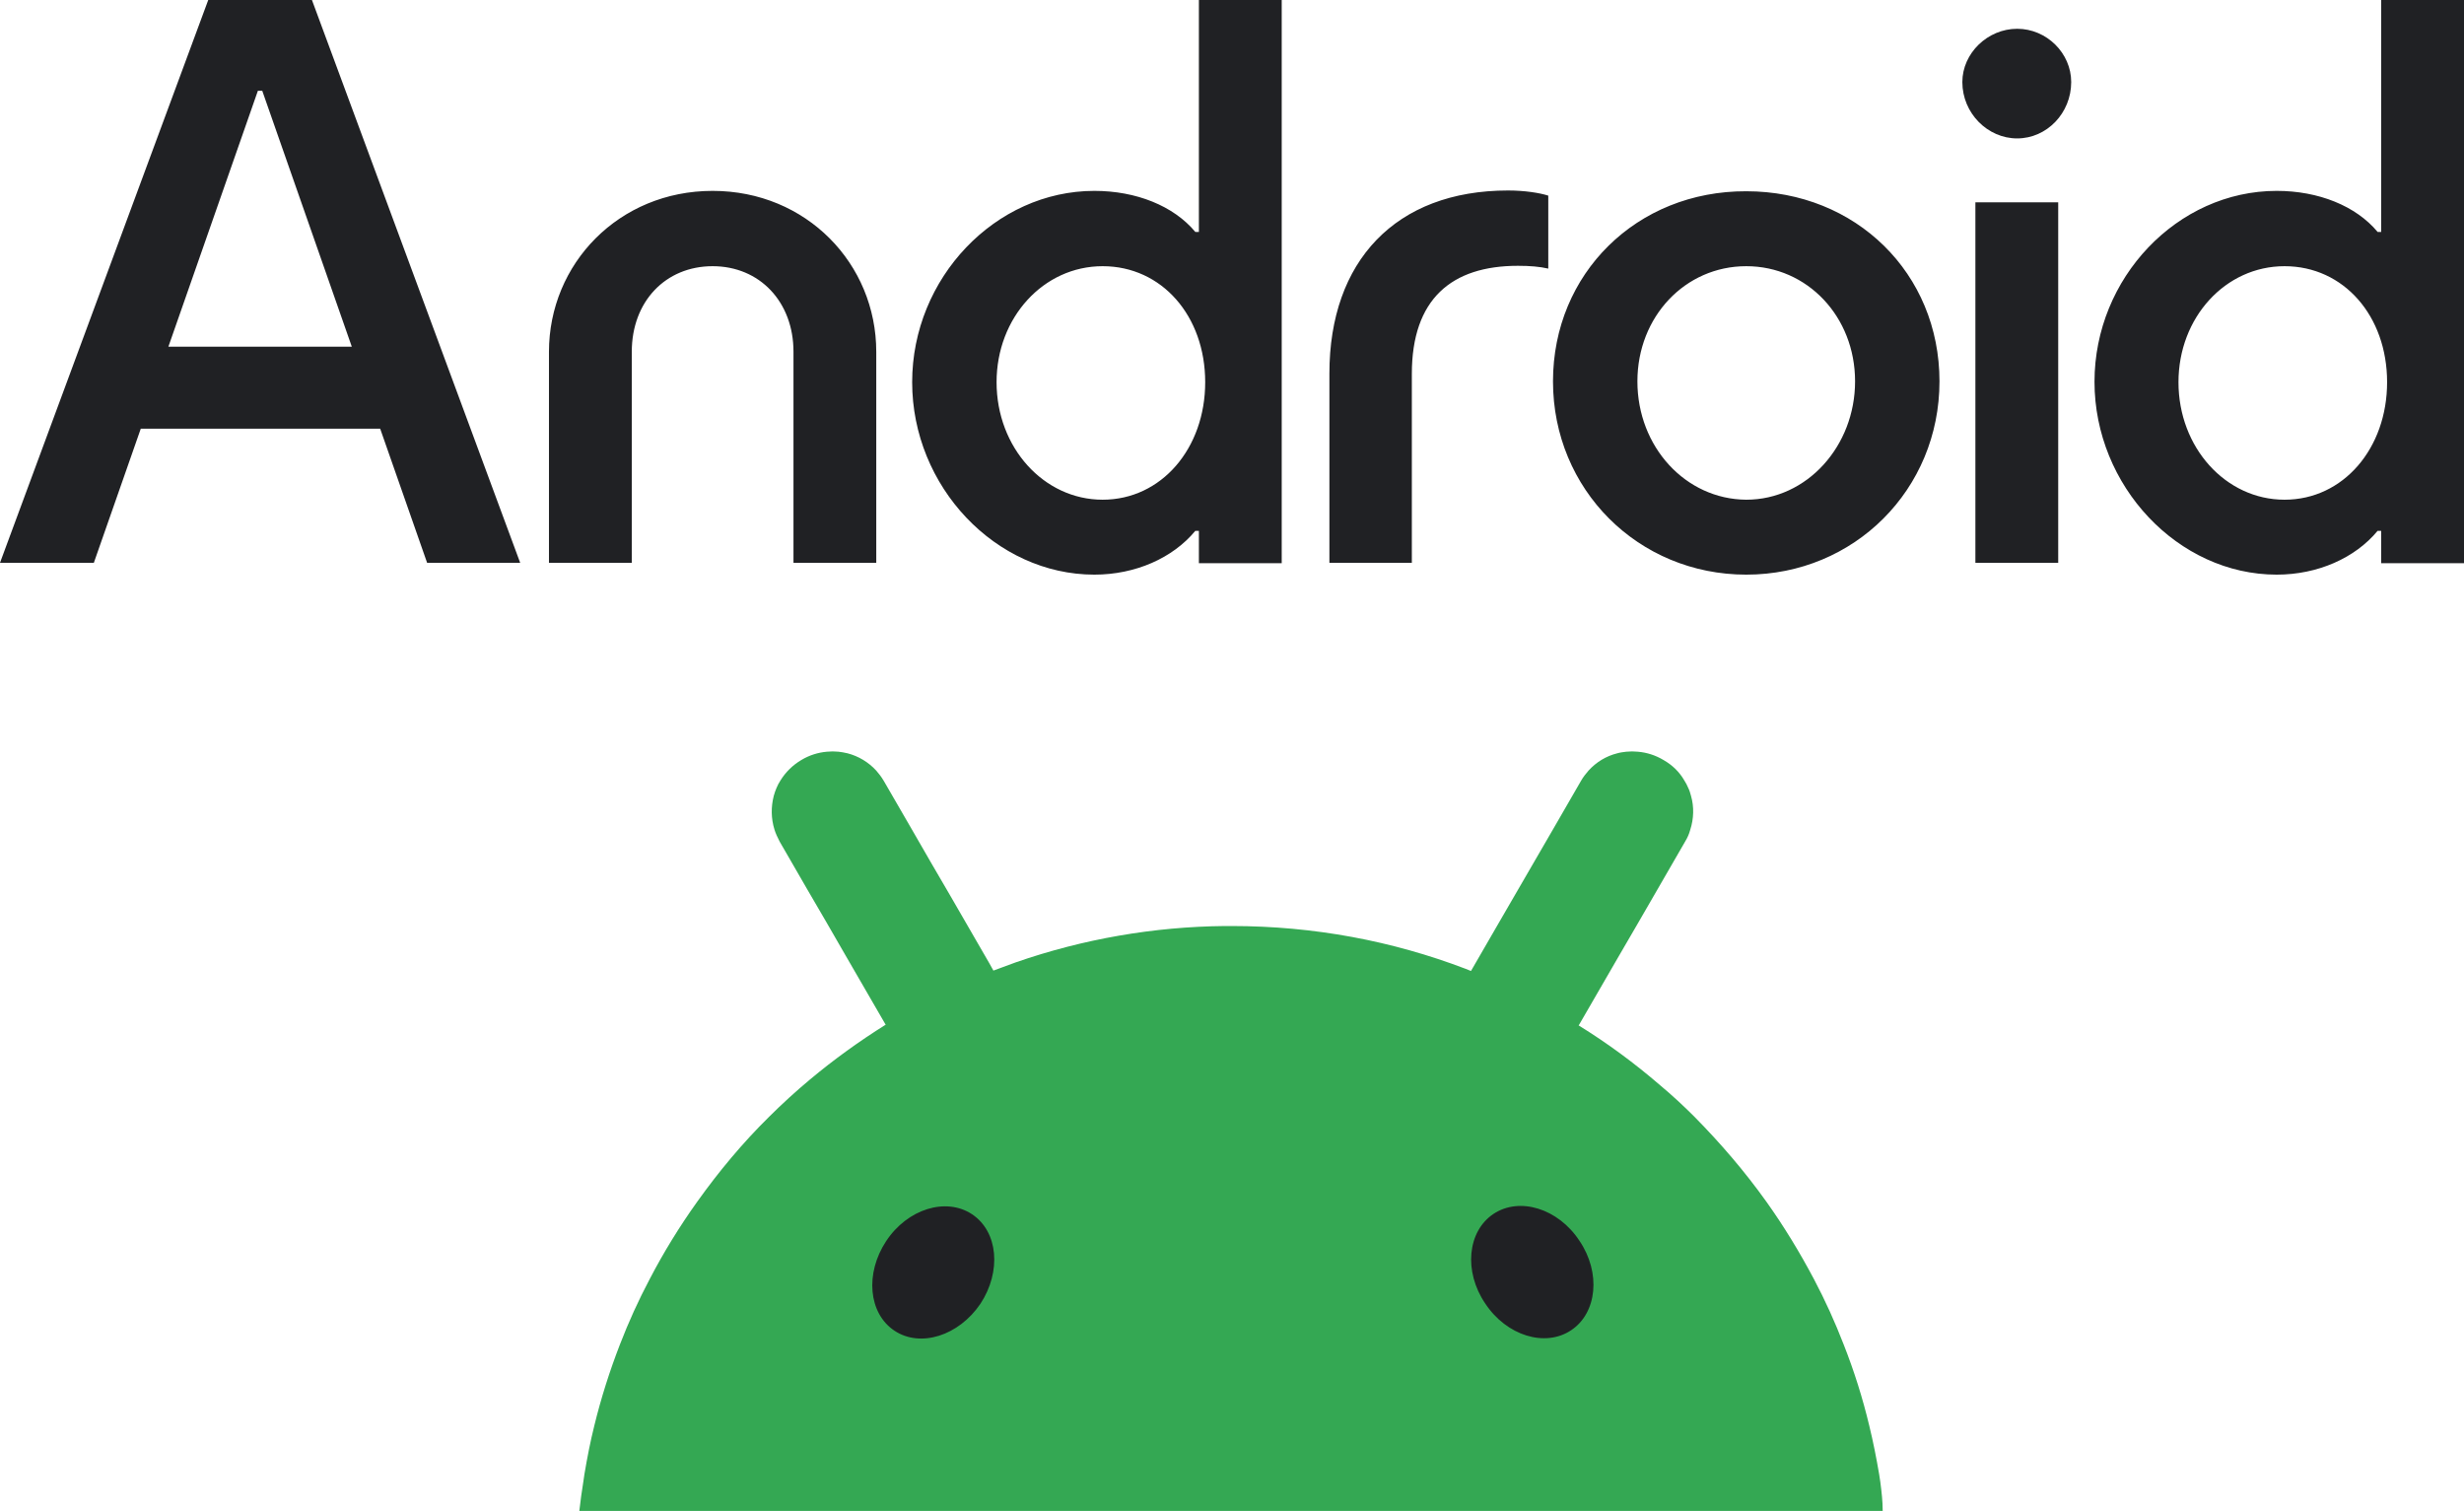
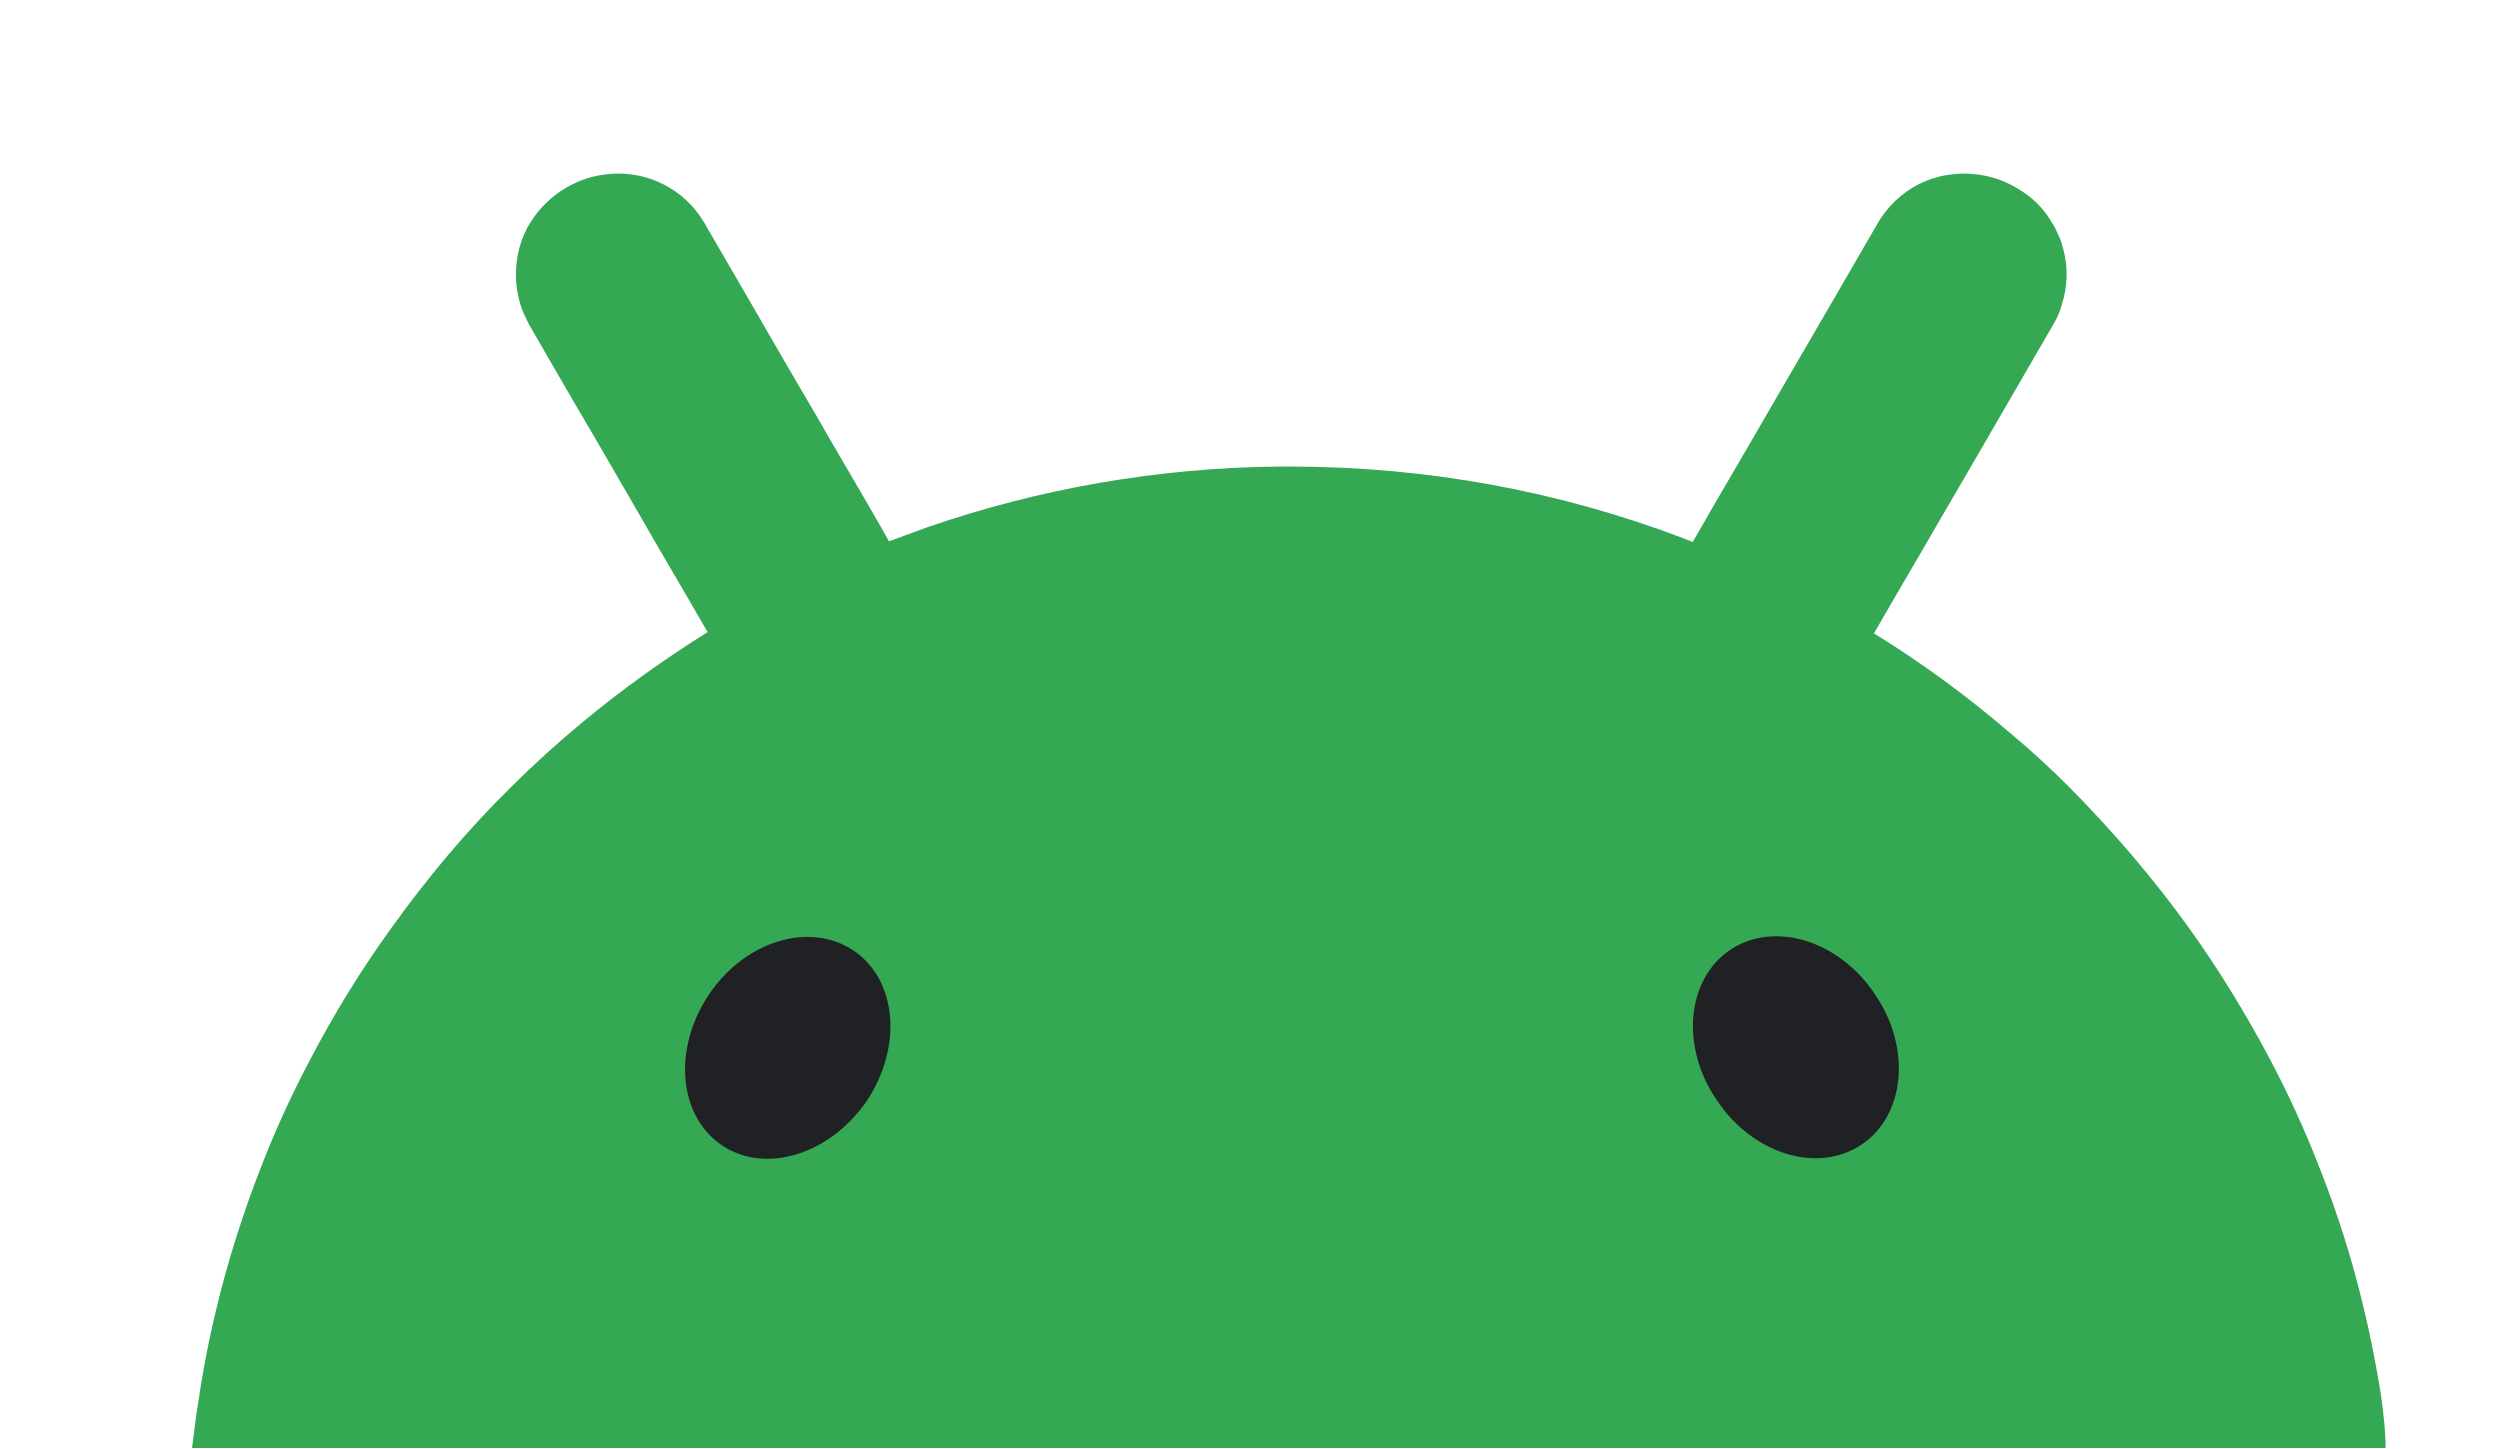
- <svg xmlns="http://www.w3.org/2000/svg" shape-rendering="geometricPrecision" text-rendering="geometricPrecision" image-rendering="optimizeQuality" fill-rule="evenodd" clip-rule="evenodd" viewBox="0 0 512 313.94">
-   <g fill-rule="nonzero">
-     <path fill="#202124" d="M452.67 79.41c0-13.44 9.75-24.1 22.04-24.1 12.3 0 21.31 10.33 21.31 24.1 0 13.76-9.1 24.42-21.31 24.42-12.21 0-22.04-10.82-22.04-24.42zm-42.2 37.53h17.21v-74.9h-17.21v74.9zm-2.71-99.89c0 6.47 5.25 11.71 11.39 11.71 6.15 0 11.23-5.24 11.23-11.71 0-5.99-5.08-11.07-11.23-11.07-6.14 0-11.39 5.08-11.39 11.07zm-67.52 62.19c0-13.44 9.92-23.93 22.62-23.93 12.7 0 22.61 10.49 22.61 23.93s-9.99 24.59-22.61 24.59c-12.62-.09-22.62-10.98-22.62-24.59zm-17.54 0c0 22.46 17.7 40.16 40.16 40.16 22.45 0 40.15-17.7 40.15-40.16 0-22.45-17.37-39.5-40.15-39.5-22.78-.08-40.16 17.13-40.16 39.5zm-46.54 37.7h17.21V77.69c0-15.57 8.27-22.46 22.04-22.46 2.54 0 4.51.17 6.31.58V40.65c-1.8-.58-4.92-1.07-8.36-1.07-23.35 0-37.12 14.67-37.12 38.02v39.34h-.08zm-69.08-37.53c0-13.44 9.75-24.1 22.04-24.1s21.31 10.33 21.31 24.1c0 13.76-9.1 24.42-21.31 24.42-12.21 0-22.04-10.82-22.04-24.42zm-17.54 0c0 21.71 17.37 39.99 37.86 39.99 8.52 0 16.31-3.45 20.98-9.1h.74v6.72h17.21V0h-17.21v48.19h-.74c-4.51-5.41-12.29-8.53-20.98-8.53-20.57 0-37.86 18.11-37.86 39.75zm-75.47 37.53h17.21V73.1c0-10.49 7.05-17.79 16.8-17.79s16.8 7.38 16.8 17.79v43.84h17.2V73.1c0-18.28-14.5-33.44-34-33.44-19.51 0-34.01 15.16-34.01 33.44v43.84zM34.99 72.03l18.6-53.18h.9L73.1 72.03H34.99zM0 116.94h19.5l9.75-27.86H79l9.75 27.86h19.34L64.82 0H43.27L0 116.94zm473.07 2.46c8.53 0 16.31-3.45 20.98-9.1h.74v6.72H512V0h-17.21v48.19h-.74c-4.5-5.41-12.29-8.53-20.97-8.53-20.65 0-37.86 18.11-37.86 39.66 0 21.64 17.37 40.08 37.86 40.08h-.01z" />
-     <path fill="#34A853" d="M390.72 307.95c-.08-.57-.16-1.06-.25-1.64-.57-3.36-1.23-6.71-2.05-10.07a125.64 125.64 0 00-5.32-16.88c-1.81-4.68-3.85-9.18-6.15-13.53-2.95-5.57-6.23-10.98-9.91-16.14-4.51-6.31-9.51-12.13-14.92-17.62-2.29-2.29-4.67-4.5-7.13-6.55-5.32-4.59-10.98-8.77-16.96-12.46.08-.08.08-.16.16-.25 2.71-4.75 5.49-9.42 8.2-14.17 2.7-4.59 5.32-9.18 8.03-13.85 1.88-3.28 3.85-6.64 5.73-9.92.5-.82.82-1.55 1.07-2.46.74-2.29.82-4.75.16-7.04-.16-.58-.32-1.15-.57-1.64-.25-.58-.49-1.07-.82-1.56-.98-1.72-2.46-3.2-4.34-4.26-1.64-.98-3.44-1.56-5.33-1.72-.82-.08-1.56-.08-2.38 0-.65.08-1.31.16-1.88.33-2.29.57-4.34 1.8-5.98 3.6-.58.66-1.15 1.4-1.56 2.13-1.88 3.28-3.85 6.64-5.73 9.92l-8.03 13.85c-2.71 4.75-5.5 9.42-8.2 14.17-.33.5-.57 1.07-.9 1.56-.41-.16-.82-.33-1.23-.49-15.08-5.74-31.39-8.85-48.51-8.85h-1.4a136.55 136.55 0 00-43.43 7.54c-1.55.57-3.11 1.15-4.67 1.72-.24-.49-.57-.98-.82-1.48-2.7-4.75-5.49-9.42-8.19-14.17-2.71-4.59-5.33-9.18-8.03-13.85-1.89-3.28-3.85-6.64-5.74-9.92-.49-.82-.98-1.47-1.56-2.13a12.3 12.3 0 00-5.98-3.6c-.65-.17-1.31-.25-1.88-.33-.82-.08-1.56-.08-2.38 0-1.88.16-3.69.74-5.32 1.72a12.675 12.675 0 00-4.35 4.26c-.33.49-.57.98-.82 1.56-.24.57-.41 1.06-.57 1.64-.58 2.29-.58 4.67.16 7.04.25.82.66 1.64 1.07 2.46 1.88 3.28 3.85 6.64 5.73 9.92 2.71 4.59 5.33 9.18 8.03 13.85 2.71 4.75 5.49 9.42 8.2 14.17l.08.09c-5.49 3.44-10.73 7.21-15.73 11.39-2.95 2.46-5.82 5.08-8.53 7.78-5.49 5.41-10.4 11.31-14.91 17.62-3.69 5.16-6.97 10.49-9.91 16.14-2.3 4.35-4.35 8.85-6.15 13.52-2.13 5.49-3.93 11.15-5.33 16.89-.82 3.27-1.47 6.63-2.05 10.07-.08.58-.16 1.07-.24 1.64-.33 1.97-.58 3.94-.82 5.99h270.83c0-2.05-.24-4.02-.49-5.99z" />
-     <path fill="#202124" d="M326.47 276.4c5.41-3.6 6.23-11.96 1.72-18.6-4.42-6.72-12.45-9.17-17.86-5.57-5.41 3.61-6.23 11.96-1.72 18.6 4.43 6.72 12.46 9.18 17.86 5.57zm-122.75-5.49c4.42-6.72 3.69-14.99-1.72-18.6-5.41-3.6-13.44-1.14-17.87 5.58-4.42 6.71-3.68 14.99 1.72 18.6 5.41 3.6 13.36 1.06 17.87-5.58z" />
+ <svg xmlns="http://www.w3.org/2000/svg" width="309" height="179" xml:space="preserve" overflow="hidden">
+   <defs>
+     <clipPath id="clip0">
+       <rect x="0" y="0" width="309" height="179" />
+     </clipPath>
+   </defs>
+   <g clip-path="url(#clip0)">
+     <path d="M451.825 79.262C451.825 65.847 461.557 55.207 473.824 55.207 486.101 55.207 495.094 65.517 495.094 79.262 495.094 92.996 486.011 103.636 473.824 103.636 461.637 103.636 451.825 92.836 451.825 79.262ZM409.704 116.722 426.882 116.722 426.882 41.962 409.704 41.962 409.704 116.722ZM406.999 17.018C406.999 23.476 412.239 28.706 418.367 28.706 424.506 28.706 429.576 23.476 429.576 17.018 429.576 11.039 424.506 5.969 418.367 5.969 412.239 5.969 406.999 11.039 406.999 17.018ZM339.605 79.092C339.605 65.677 349.506 55.207 362.183 55.207 374.859 55.207 384.75 65.677 384.75 79.092 384.75 92.507 374.779 103.636 362.183 103.636 349.586 103.546 339.605 92.677 339.605 79.092ZM322.098 79.092C322.098 101.51 339.764 119.177 362.183 119.177 384.591 119.177 402.258 101.51 402.258 79.092 402.258 56.684 384.92 39.666 362.183 39.666 339.445 39.586 322.098 56.764 322.098 79.092ZM275.644 116.722 292.822 116.722 292.822 77.545C292.822 62.004 301.077 55.127 314.821 55.127 317.356 55.127 319.323 55.297 321.119 55.706L321.119 40.574C319.323 39.995 316.209 39.506 312.775 39.506 289.469 39.506 275.724 54.149 275.724 77.455L275.724 116.722 275.644 116.722ZM206.693 79.262C206.693 65.847 216.425 55.207 228.692 55.207 240.959 55.207 249.962 65.517 249.962 79.262 249.962 92.996 240.879 103.636 228.692 103.636 216.505 103.636 206.693 92.836 206.693 79.262ZM189.186 79.262C189.186 100.931 206.524 119.177 226.975 119.177 235.48 119.177 243.255 115.734 247.916 110.094L248.655 110.094 248.655 116.802 265.833 116.802 265.833 0 248.655 0 248.655 48.1 247.916 48.1C243.415 42.7 235.649 39.586 226.975 39.586 206.444 39.586 189.186 57.662 189.186 79.262ZM113.857 116.722 131.035 116.722 131.035 72.963C131.035 62.493 138.072 55.207 147.804 55.207 157.535 55.207 164.572 62.573 164.572 72.963L164.572 116.722 181.74 116.722 181.74 72.963C181.74 54.718 167.267 39.586 147.804 39.586 128.33 39.586 113.857 54.718 113.857 72.963L113.857 116.722ZM34.925 71.895 53.49 18.815 54.388 18.815 72.963 71.895 34.925 71.895ZM0 116.722 19.464 116.722 29.195 88.914 78.853 88.914 88.584 116.722 107.888 116.722 64.699 0 43.189 0 0 116.722ZM472.187 119.177C480.701 119.177 488.466 115.734 493.128 110.094L493.866 110.094 493.866 116.802 511.044 116.802 511.044 0 493.866 0 493.866 48.1 493.128 48.1C488.636 42.7 480.861 39.586 472.197 39.586 451.585 39.586 434.407 57.662 434.407 79.172 434.407 100.772 451.745 119.177 472.197 119.177L472.187 119.177Z" fill="#202124" transform="matrix(1.00294 0 0 1 -96.7691 -134.384)" />
+     <path d="M389.991 307.375C389.911 306.806 389.831 306.317 389.741 305.738 389.172 302.384 388.513 299.041 387.695 295.687 386.323 289.953 384.549 284.323 382.385 278.838 380.578 274.167 378.542 269.676 376.246 265.334 373.302 259.774 370.028 254.374 366.355 249.224 361.853 242.926 356.862 237.116 351.463 231.637 349.177 229.351 346.801 227.145 344.346 225.099 339.036 220.518 333.386 216.345 327.418 212.662 327.497 212.582 327.497 212.503 327.577 212.413 330.282 207.672 333.057 203.01 335.762 198.269 338.457 193.688 341.072 189.106 343.777 184.445 345.653 181.171 347.62 177.817 349.496 174.544 349.995 173.725 350.315 172.996 350.564 172.088 351.303 169.802 351.383 167.347 350.724 165.061 350.564 164.482 350.405 163.913 350.155 163.424 349.906 162.845 349.666 162.356 349.337 161.867 348.358 160.15 346.881 158.673 345.005 157.615 343.368 156.637 341.571 156.058 339.685 155.898 338.866 155.819 338.128 155.819 337.309 155.898 336.66 155.978 336.002 156.058 335.433 156.228 333.147 156.797 331.101 158.024 329.464 159.821 328.885 160.48 328.316 161.218 327.907 161.947 326.03 165.221 324.064 168.575 322.187 171.849L314.172 185.673C311.467 190.414 308.683 195.075 305.988 199.816 305.658 200.315 305.419 200.884 305.089 201.373 304.68 201.214 304.271 201.044 303.862 200.884 288.81 195.155 272.53 192.051 255.442 192.051L254.045 192.051C239.283 192.195 224.643 194.737 210.696 199.577 209.149 200.146 207.592 200.725 206.035 201.293 205.795 200.804 205.466 200.315 205.216 199.816 202.521 195.075 199.736 190.414 197.041 185.673 194.336 181.091 191.721 176.51 189.026 171.849 187.14 168.575 185.184 165.221 183.297 161.947 182.808 161.129 182.319 160.48 181.74 159.821 180.139 158.072 178.066 156.824 175.771 156.228 175.122 156.058 174.464 155.978 173.895 155.898 173.076 155.819 172.338 155.819 171.519 155.898 169.643 156.058 167.836 156.637 166.209 157.615 164.438 158.659 162.948 160.118 161.867 161.867 161.538 162.356 161.298 162.845 161.049 163.424 160.809 163.993 160.64 164.482 160.48 165.061 159.901 167.347 159.901 169.723 160.64 172.088 160.889 172.907 161.298 173.725 161.708 174.544 163.584 177.817 165.55 181.171 167.427 184.445 170.132 189.026 172.747 193.608 175.442 198.269 178.147 203.01 180.922 207.672 183.627 212.413L183.706 212.503C178.227 215.936 172.996 219.699 168.006 223.871 165.061 226.327 162.197 228.942 159.492 231.637 154.012 237.037 149.111 242.926 144.61 249.224 140.926 254.374 137.653 259.694 134.718 265.334 132.422 269.676 130.376 274.167 128.579 278.828 126.453 284.308 124.657 289.958 123.259 295.687 122.441 298.951 121.792 302.305 121.213 305.738 121.133 306.317 121.054 306.806 120.974 307.375 120.644 309.341 120.395 311.308 120.155 313.354L390.48 313.354C390.48 311.308 390.24 309.341 389.991 307.375Z" fill="#34A853" transform="matrix(1.00294 0 0 1 -96.7691 -134.384)" />
+     <path d="M325.86 275.884C331.26 272.291 332.079 263.946 327.577 257.319 323.165 250.611 315.151 248.166 309.751 251.759 304.351 255.362 303.532 263.697 308.034 270.324 312.456 277.032 320.471 279.487 325.86 275.884ZM203.34 270.404C207.751 263.697 207.023 255.442 201.623 251.839 196.223 248.246 188.208 250.701 183.786 257.409 179.374 264.106 180.113 272.371 185.503 275.974 190.903 279.567 198.838 277.032 203.34 270.404Z" fill="#202124" transform="matrix(1.00294 0 0 1 -96.7691 -134.384)" />
  </g>
</svg>
